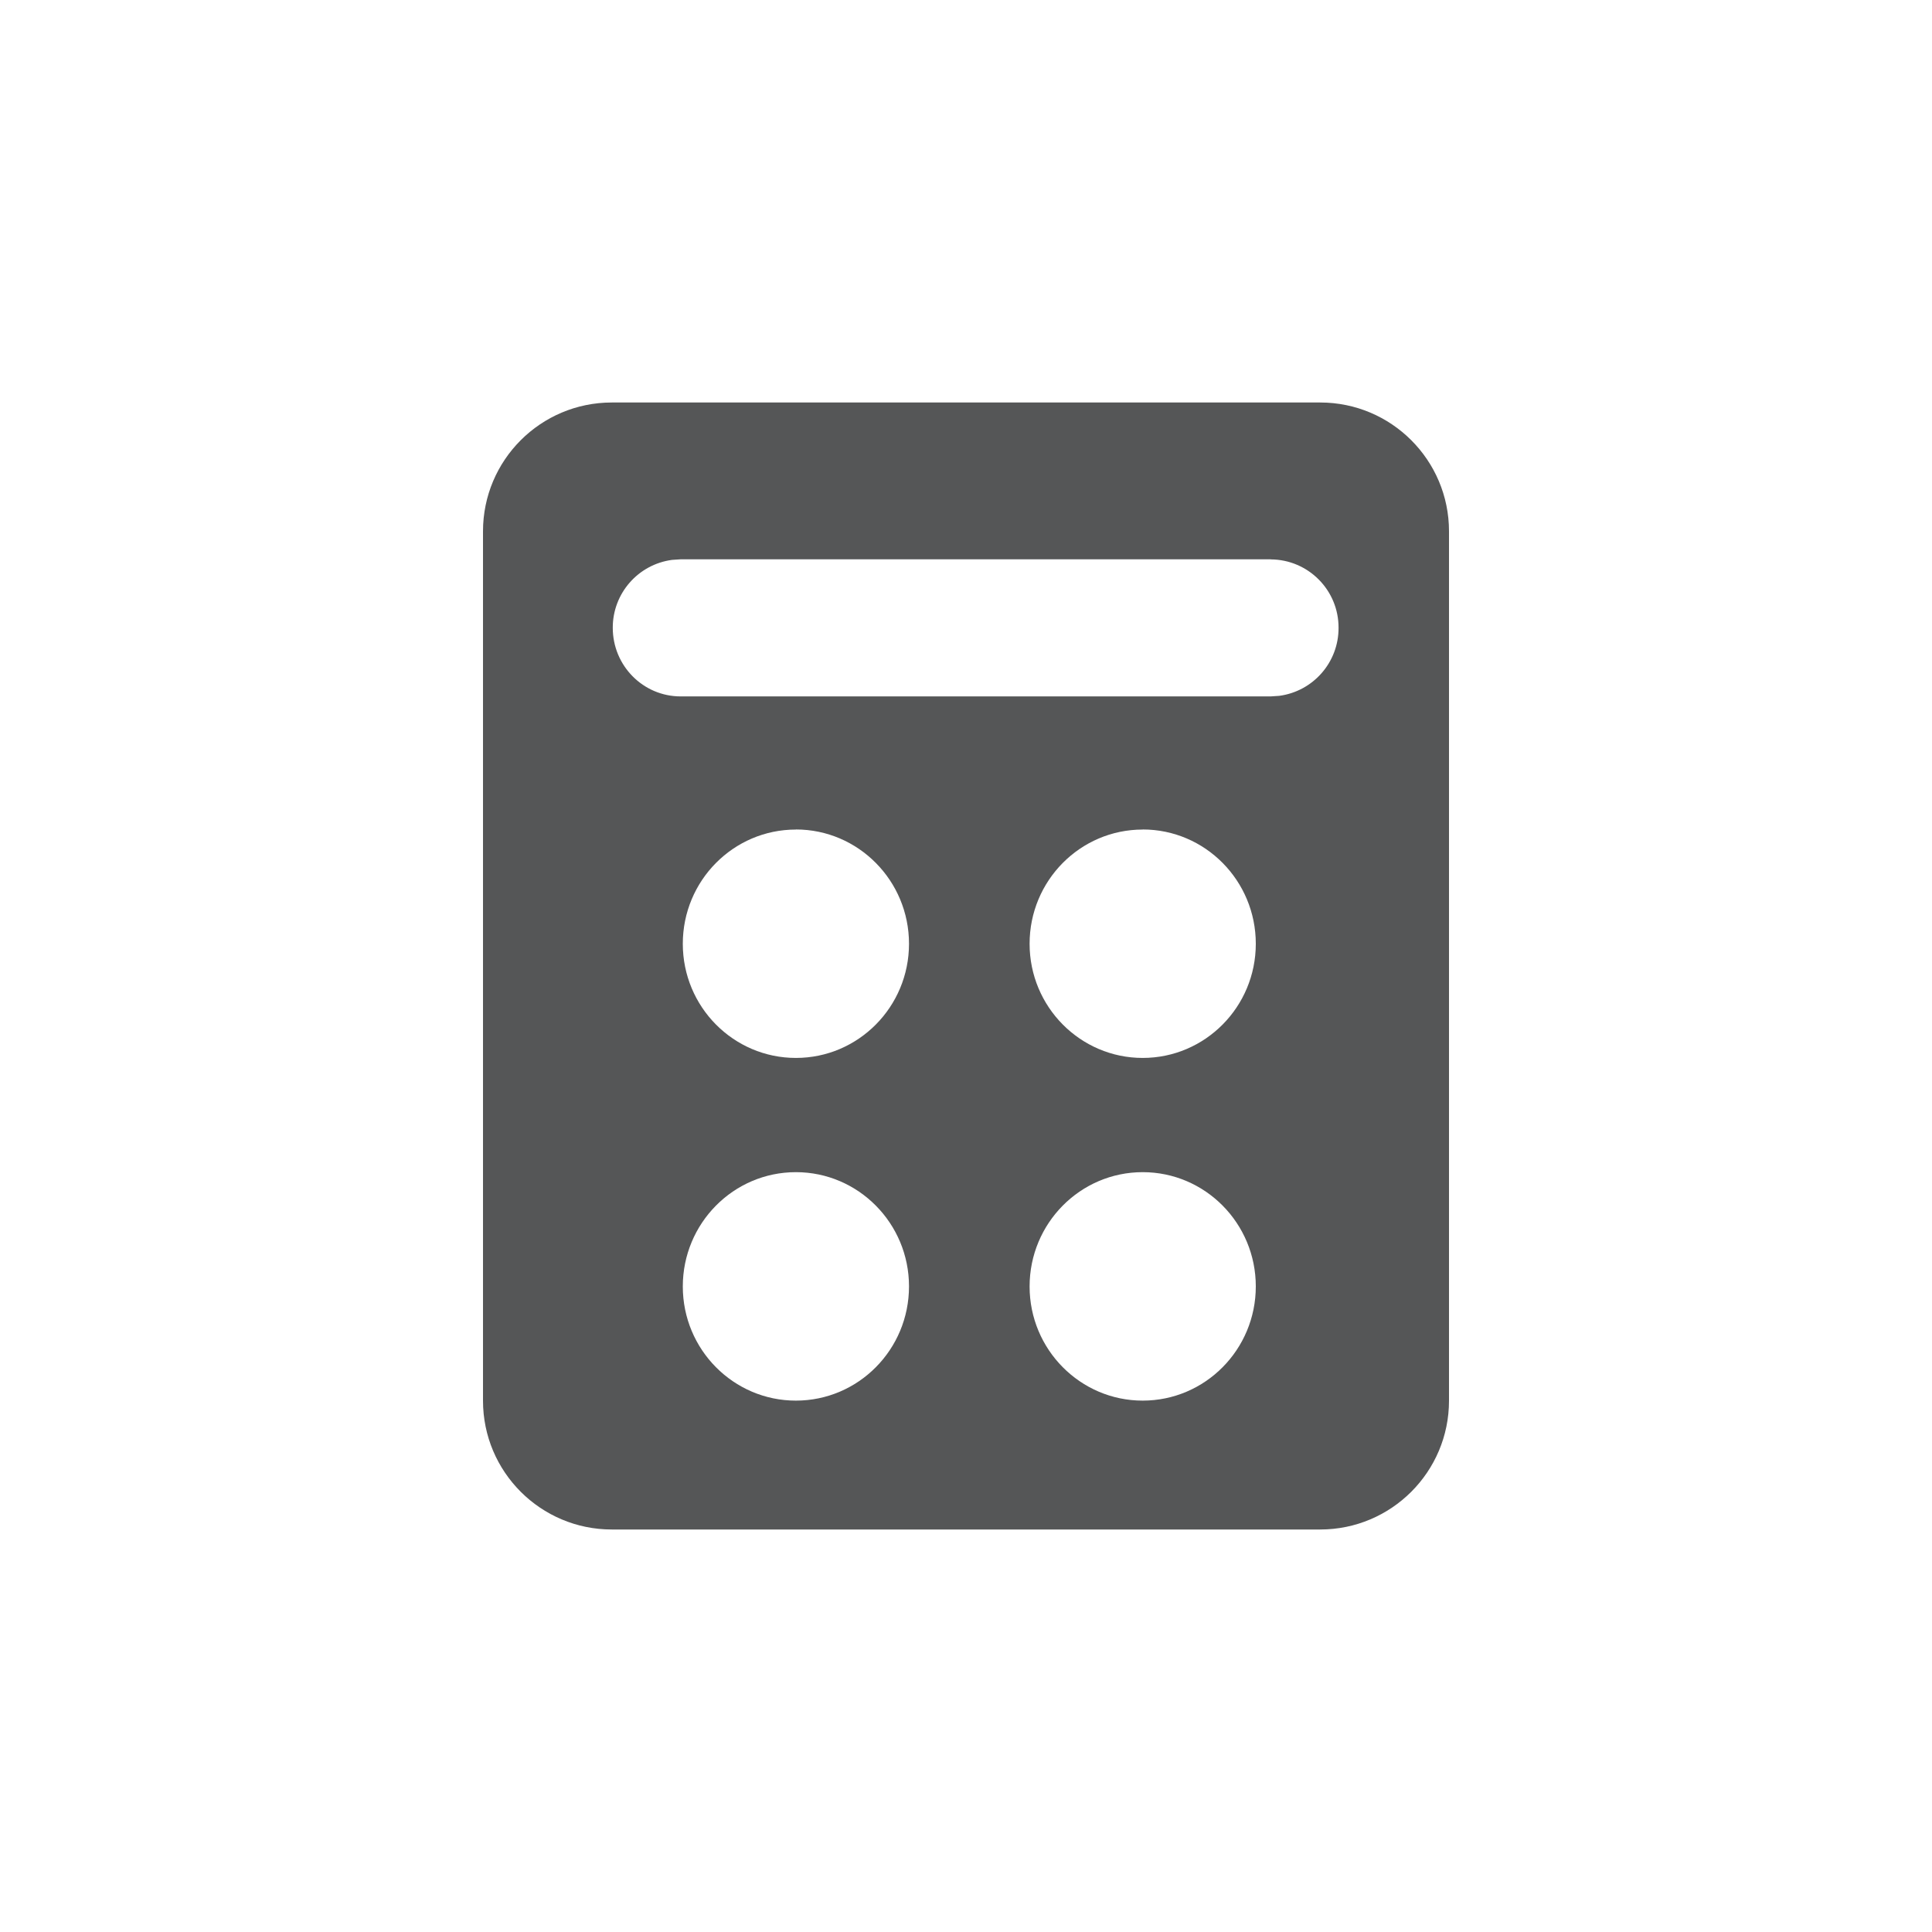
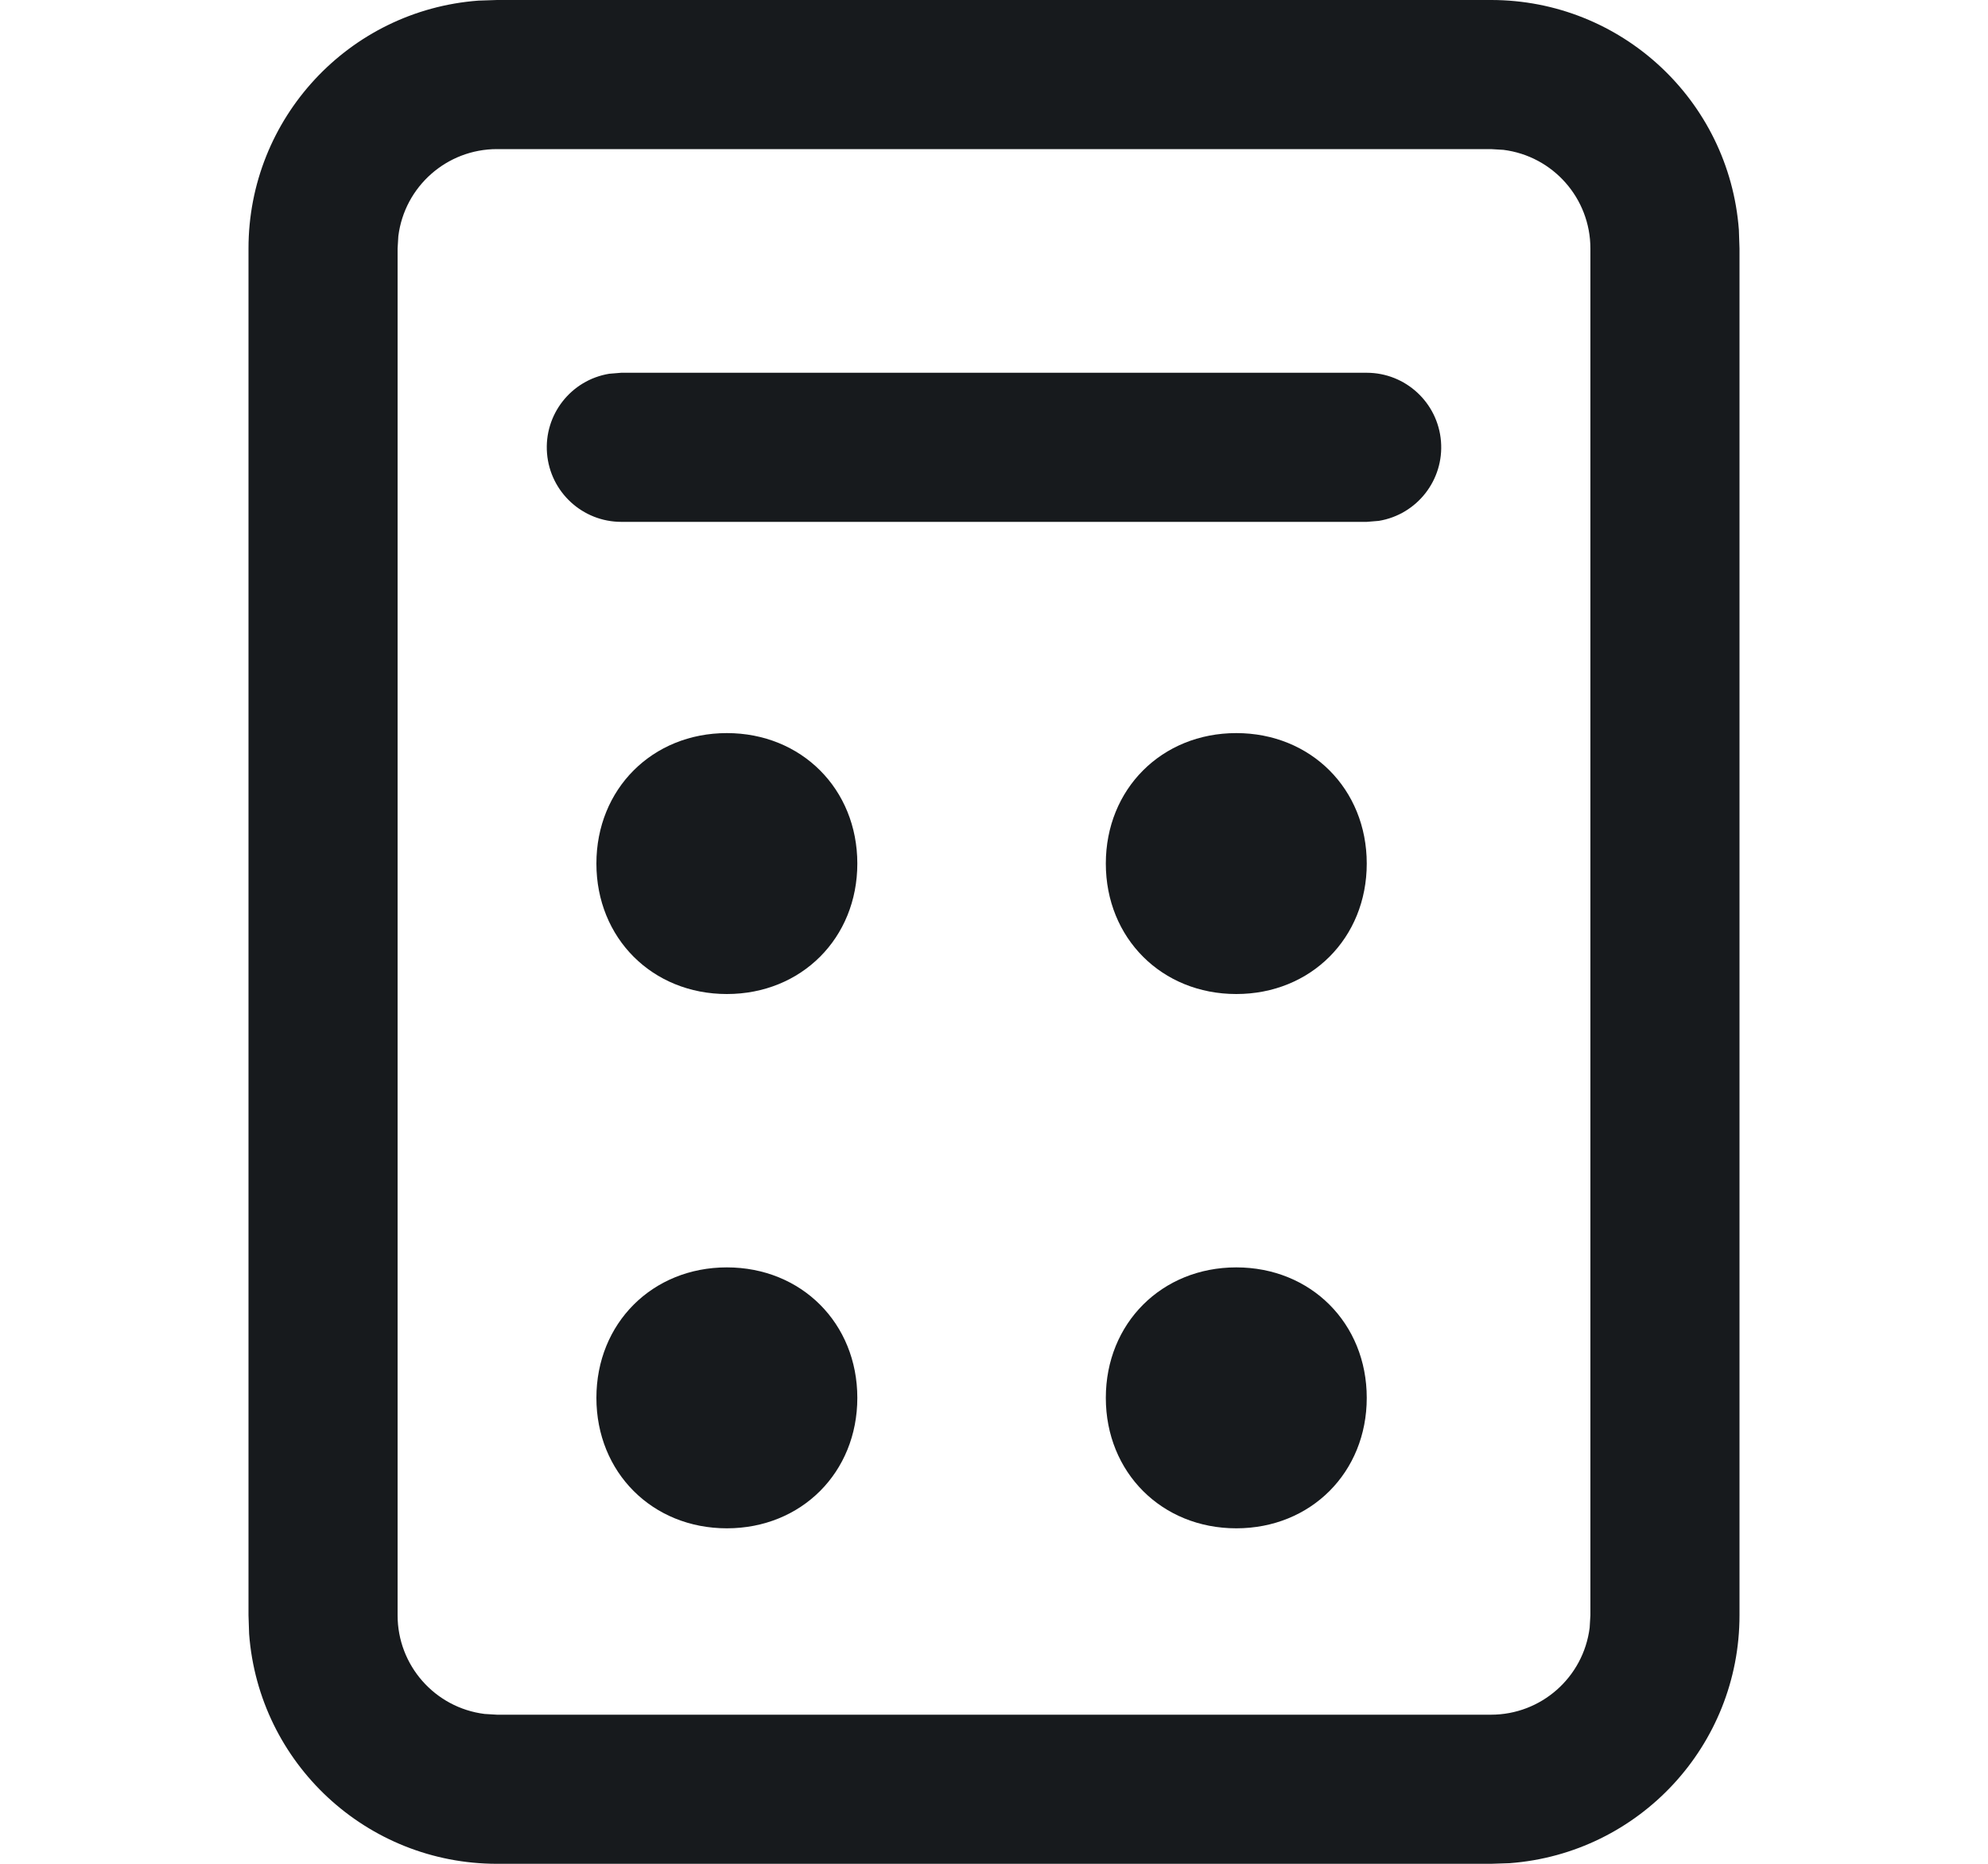
- <svg xmlns="http://www.w3.org/2000/svg" width="24" height="24">
-   <path d="M16.4 5A1.6 1.6 0 0 1 18 6.6v10.8a1.6 1.6 0 0 1-1.6 1.6H7.6A1.6 1.6 0 0 1 6 17.4V6.6A1.6 1.6 0 0 1 7.6 5h8.8zm-6.513 9.561c-.776 0-1.405.636-1.405 1.42 0 .783.629 1.418 1.405 1.418s1.405-.635 1.405-1.419c0-.783-.63-1.419-1.405-1.419zm4.308 0c-.776 0-1.405.636-1.405 1.42 0 .783.63 1.418 1.405 1.418.776 0 1.405-.635 1.405-1.419 0-.783-.629-1.419-1.405-1.419zm-4.308-4.256c-.776 0-1.405.635-1.405 1.419 0 .783.629 1.418 1.405 1.418s1.405-.635 1.405-1.418c0-.784-.63-1.42-1.405-1.42zm4.308 0c-.776 0-1.405.635-1.405 1.419 0 .783.63 1.418 1.405 1.418.776 0 1.405-.635 1.405-1.418 0-.784-.629-1.42-1.405-1.42zm1.59-3.357h-7.33l-.106.007a.849.849 0 0 0-.737.844c0 .47.377.852.843.852h7.33l.106-.007a.849.849 0 0 0 .737-.845.847.847 0 0 0-.843-.85z" fill="#555657" fill-rule="evenodd" />
+ <svg xmlns="http://www.w3.org/2000/svg" width="16" height="15">
+   <path d="M12 0a2 2 0 0 1 1.995 1.85L14 2v11a2 2 0 0 1-1.85 1.995L12 15H4a2 2 0 0 1-1.995-1.85L2 13V2A2 2 0 0 1 3.85.005L4 0h8zm0 1.2H4a.8.8 0 0 0-.794.7L3.2 2v11a.8.8 0 0 0 .7.794l.1.006h8a.8.8 0 0 0 .794-.7l.006-.1V2a.8.8 0 0 0-.7-.794L12 1.2zm-6.15 9c.6 0 1.05.45 1.05 1.05 0 .6-.45 1.05-1.05 1.05-.6 0-1.05-.45-1.05-1.05 0-.6.45-1.05 1.05-1.05zm4.1 0c.6 0 1.05.45 1.05 1.05 0 .6-.45 1.05-1.05 1.05-.6 0-1.05-.45-1.05-1.05 0-.6.45-1.05 1.05-1.05zm-4.1-4.3c.6 0 1.05.45 1.05 1.05C6.9 7.55 6.45 8 5.85 8c-.6 0-1.05-.45-1.05-1.05 0-.6.45-1.05 1.05-1.05zm4.1 0c.6 0 1.05.45 1.05 1.05C11 7.55 10.55 8 9.95 8c-.6 0-1.05-.45-1.05-1.05 0-.6.45-1.05 1.05-1.05zM11 3a.6.6 0 0 1 .097 1.192L11 4.2H5a.6.6 0 0 1-.097-1.192L5 3h6z" fill="#171A1D" fill-rule="nonzero" />
</svg>
